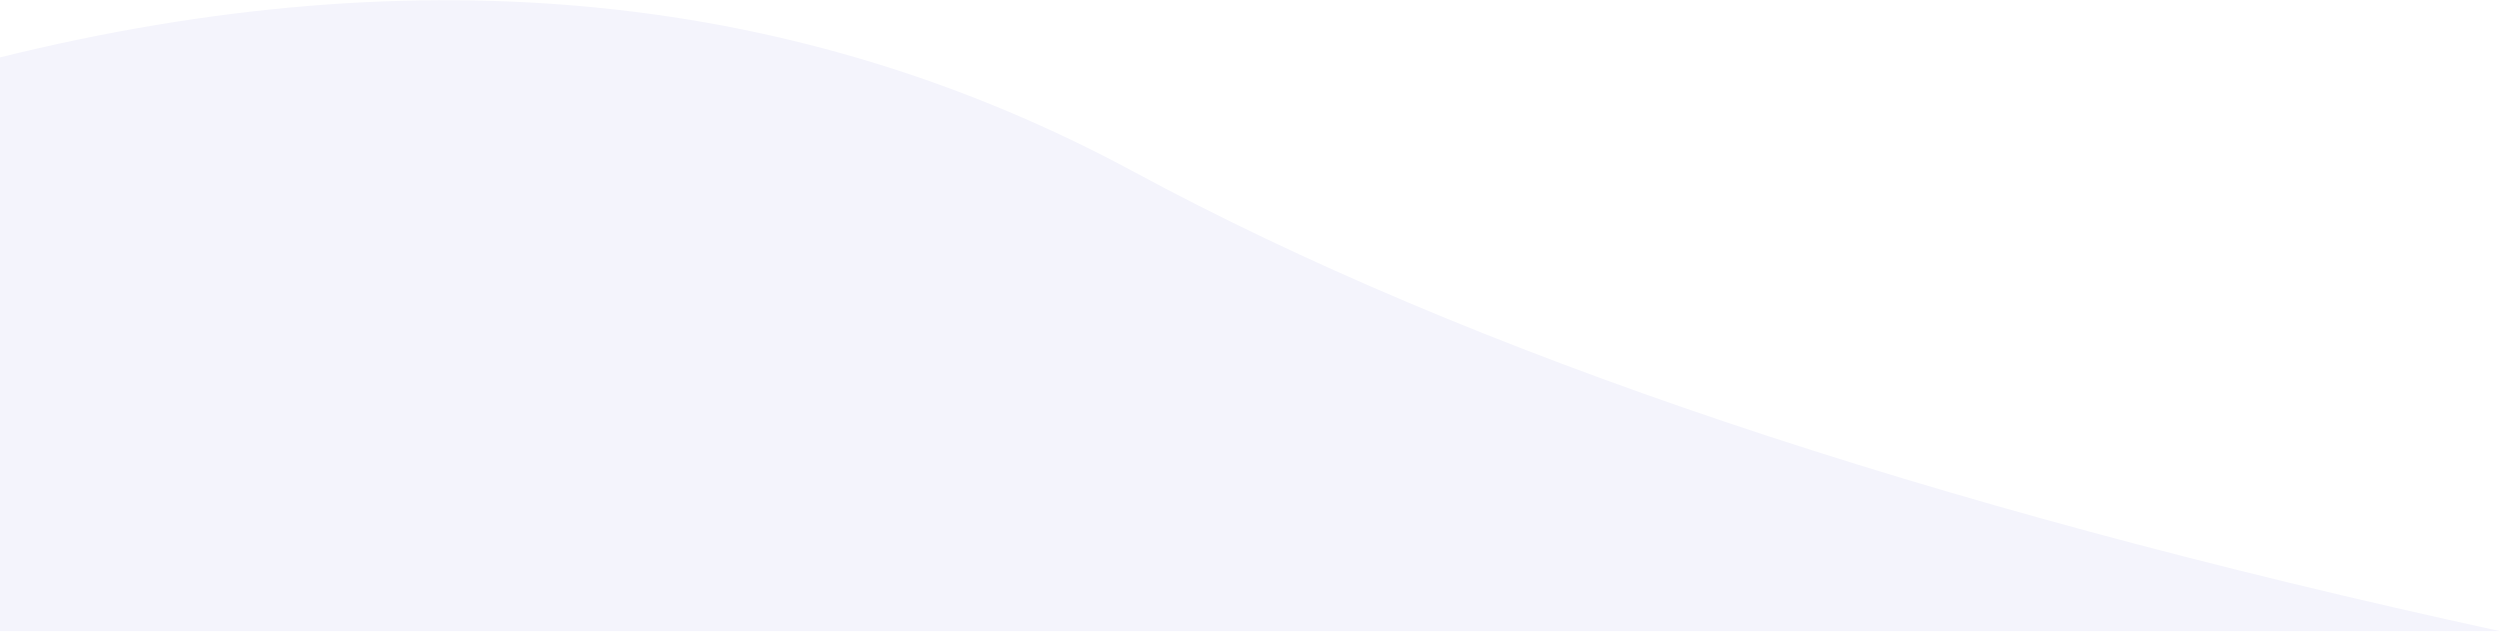
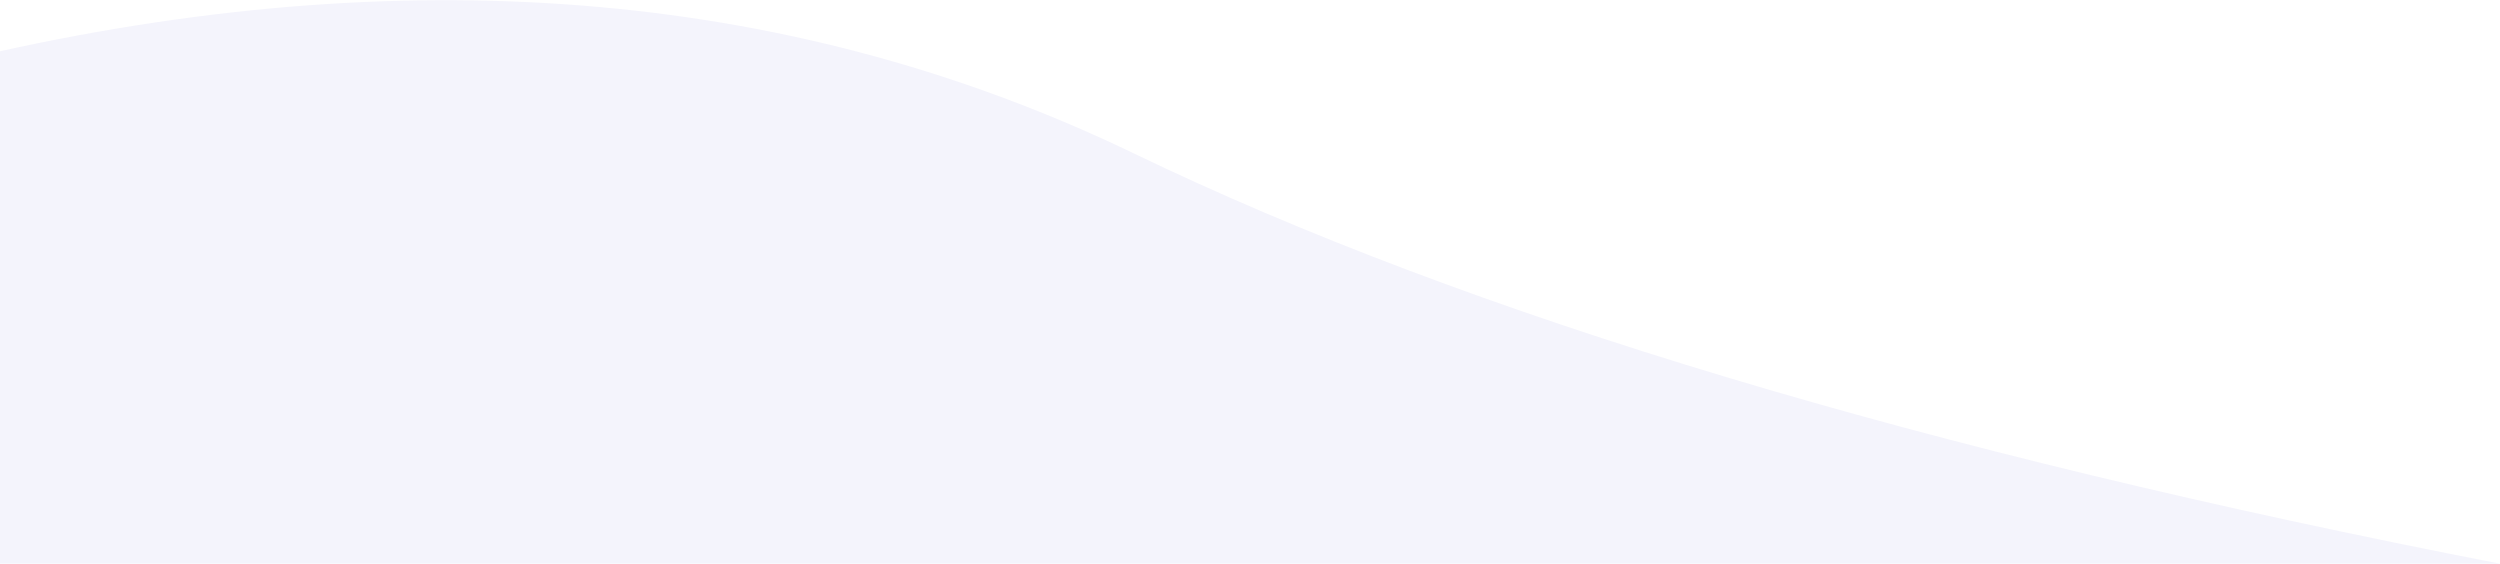
- <svg xmlns="http://www.w3.org/2000/svg" width="610" height="154">
-   <path fill="#F4F4FC" fill-rule="evenodd" d="M610 154C469.493 123.42 358.432 86.087 276.818 42S102.93-11.42 0 14v140h610z" />
+ <svg xmlns="http://www.w3.org/2000/svg" width="683" height="154" viewBox="0 0 683 154" fill="none">
+   <path fill-rule="evenodd" clip-rule="evenodd" d="M683 154C525.678 123.42 401.326 86.087 309.945 42C218.564 -2.087 115.248 -11.42 0 14V154H683Z" fill="#F4F4FC" />
</svg>
